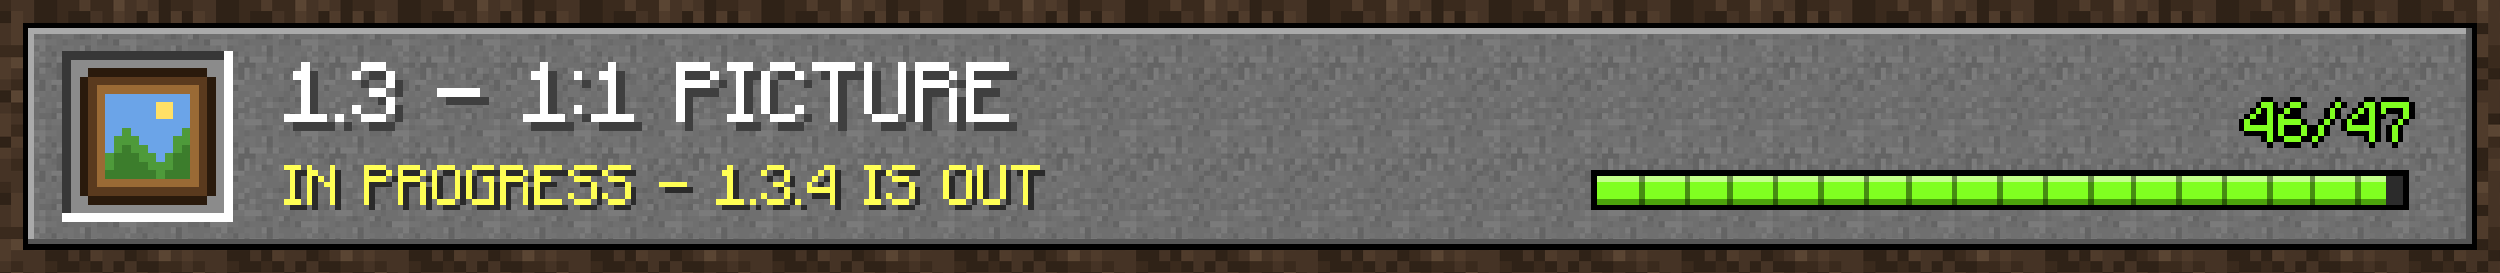
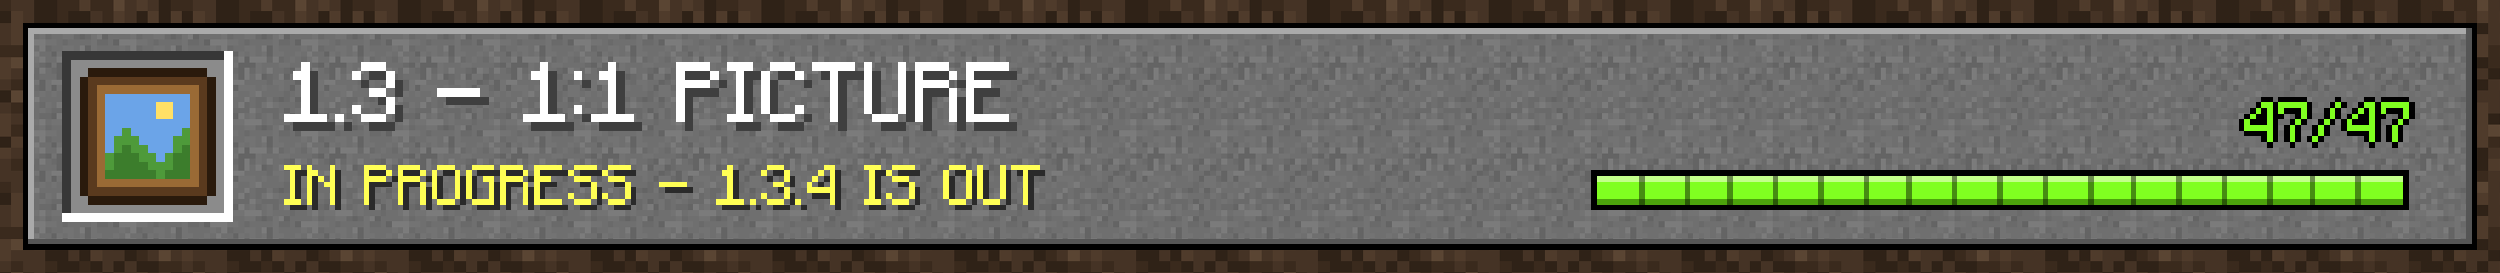
<svg xmlns="http://www.w3.org/2000/svg" width="880" height="96" viewBox="0 0 880 96" shape-rendering="crispEdges" role="img">
  <defs>
    <pattern id="dirt" width="64" height="64" patternUnits="userSpaceOnUse">
      <path fill="#3a2a1d" d="M0 0h4v4h-4zM20 0h8v4h-8zM32 0h8v4h-8zM60 0h4v4h-4zM20 4h4v4h-4zM36 4h4v4h-4zM20 8h12v4h-12zM28 12h4v4h-4zM52 12h4v4h-4zM0 16h8v4h-8zM16 16h4v4h-4zM28 16h8v4h-8zM44 16h4v4h-4zM52 16h4v4h-4zM20 20h4v4h-4zM28 20h8v4h-8zM44 20h8v4h-8zM48 24h4v4h-4zM4 28h4v4h-4zM16 28h4v4h-4zM28 28h4v4h-4zM56 28h8v4h-8zM8 32h4v4h-4zM52 32h4v4h-4zM4 36h4v4h-4zM12 36h8v4h-8zM28 36h4v4h-4zM52 36h4v4h-4zM8 40h8v4h-8zM20 40h4v4h-4zM32 40h8v4h-8zM56 40h8v4h-8zM4 44h4v4h-4zM28 44h8v4h-8zM60 44h4v4h-4zM16 48h4v4h-4zM24 48h8v4h-8zM36 48h4v4h-4zM44 48h4v4h-4zM8 52h4v4h-4zM16 52h4v4h-4zM48 52h4v4h-4zM4 56h4v4h-4zM16 56h4v4h-4zM36 56h4v4h-4zM48 56h12v4h-12zM12 60h20v4h-20zM40 60h4v4h-4z" />
      <path fill="#453325" d="M4 0h8v4h-8zM44 0h4v4h-4zM52 0h4v4h-4zM8 4h4v4h-4zM32 4h4v4h-4zM44 4h4v4h-4zM0 8h4v4h-4zM8 8h4v4h-4zM36 8h4v4h-4zM44 8h20v4h-20zM0 12h4v4h-4zM44 12h4v4h-4zM60 12h4v4h-4zM24 16h4v4h-4zM60 16h4v4h-4zM8 20h4v4h-4zM16 20h4v4h-4zM36 20h4v4h-4zM56 20h4v4h-4zM4 24h12v4h-12zM24 24h4v4h-4zM36 24h8v4h-8zM52 24h4v4h-4zM60 24h4v4h-4zM0 28h4v4h-4zM8 28h8v4h-8zM36 28h4v4h-4zM44 28h4v4h-4zM12 32h4v4h-4zM20 32h16v4h-16zM40 32h8v4h-8zM56 32h4v4h-4zM0 36h4v4h-4zM20 36h4v4h-4zM32 36h8v4h-8zM44 36h4v4h-4zM56 36h4v4h-4zM4 40h4v4h-4zM16 40h4v4h-4zM52 40h4v4h-4zM8 44h16v4h-16zM48 44h4v4h-4zM12 48h4v4h-4zM20 48h4v4h-4zM4 52h4v4h-4zM20 52h4v4h-4zM28 52h8v4h-8zM44 52h4v4h-4zM56 52h4v4h-4zM0 56h4v4h-4zM8 56h4v4h-4zM60 56h4v4h-4zM0 60h8v4h-8zM44 60h16v4h-16z" />
      <path fill="#2f2217" d="M12 0h8v4h-8zM56 0h4v4h-4zM0 4h4v4h-4zM12 4h8v4h-8zM24 4h8v4h-8zM48 4h4v4h-4zM56 4h4v4h-4zM40 8h4v4h-4zM8 12h4v4h-4zM24 12h4v4h-4zM48 12h4v4h-4zM48 16h4v4h-4zM56 16h4v4h-4zM24 20h4v4h-4zM40 20h4v4h-4zM16 24h8v4h-8zM28 24h4v4h-4zM44 24h4v4h-4zM20 28h8v4h-8zM32 28h4v4h-4zM40 28h4v4h-4zM48 28h8v4h-8zM0 32h4v4h-4zM16 32h4v4h-4zM36 32h4v4h-4zM60 32h4v4h-4zM24 36h4v4h-4zM60 36h4v4h-4zM44 40h4v4h-4zM0 48h4v4h-4zM8 48h4v4h-4zM32 48h4v4h-4zM52 48h4v4h-4zM12 52h4v4h-4zM24 52h4v4h-4zM40 52h4v4h-4zM40 56h4v4h-4zM60 60h4v4h-4z" />
      <path fill="#4f3b2b" d="M28 0h4v4h-4zM48 0h4v4h-4zM4 4h4v4h-4zM40 4h4v4h-4zM52 4h4v4h-4zM60 4h4v4h-4zM4 8h4v4h-4zM12 8h8v4h-8zM4 12h4v4h-4zM12 12h8v4h-8zM32 12h4v4h-4zM40 12h4v4h-4zM56 12h4v4h-4zM8 16h4v4h-4zM20 16h4v4h-4zM36 16h8v4h-8zM0 20h4v4h-4zM52 20h4v4h-4zM0 24h4v4h-4zM32 24h4v4h-4zM48 32h4v4h-4zM8 36h4v4h-4zM40 36h4v4h-4zM48 36h4v4h-4zM0 40h4v4h-4zM24 40h8v4h-8zM40 40h4v4h-4zM48 40h4v4h-4zM0 44h4v4h-4zM24 44h4v4h-4zM40 44h4v4h-4zM56 44h4v4h-4zM4 48h4v4h-4zM40 48h4v4h-4zM48 48h4v4h-4zM56 48h8v4h-8zM0 52h4v4h-4zM36 52h4v4h-4zM52 52h4v4h-4zM60 52h4v4h-4zM12 56h4v4h-4zM20 56h16v4h-16zM44 56h4v4h-4zM8 60h4v4h-4zM36 60h4v4h-4z" />
      <path fill="#5a4533" d="M40 0h4v4h-4zM32 8h4v4h-4zM20 12h4v4h-4zM36 12h4v4h-4zM12 16h4v4h-4zM4 20h4v4h-4zM12 20h4v4h-4zM60 20h4v4h-4zM56 24h4v4h-4zM4 32h4v4h-4zM36 44h4v4h-4zM44 44h4v4h-4zM52 44h4v4h-4zM32 60h4v4h-4z" />
    </pattern>
    <pattern id="stone" width="32" height="32" patternUnits="userSpaceOnUse">
      <path fill="#6f6f6f" d="M0 0h4v2h-4zM6 0h2v2h-2zM12 0h2v2h-2zM16 0h2v2h-2zM20 0h4v2h-4zM28 0h4v2h-4zM10 2h2v2h-2zM14 2h8v2h-8zM24 2h2v2h-2zM2 4h6v2h-6zM12 4h2v2h-2zM18 4h2v2h-2zM24 4h2v2h-2zM2 6h2v2h-2zM6 6h2v2h-2zM12 6h2v2h-2zM16 6h2v2h-2zM26 6h2v2h-2zM12 8h2v2h-2zM22 8h2v2h-2zM28 8h2v2h-2zM0 10h6v2h-6zM8 10h4v2h-4zM16 10h2v2h-2zM28 10h2v2h-2zM6 12h8v2h-8zM18 12h4v2h-4zM6 14h2v2h-2zM20 14h2v2h-2zM24 14h8v2h-8zM2 16h8v2h-8zM12 16h2v2h-2zM18 16h4v2h-4zM26 16h2v2h-2zM4 18h4v2h-4zM10 18h2v2h-2zM14 18h4v2h-4zM22 18h2v2h-2zM26 18h2v2h-2zM4 20h2v2h-2zM8 20h2v2h-2zM16 20h4v2h-4zM0 22h2v2h-2zM6 22h8v2h-8zM28 22h4v2h-4zM0 24h4v2h-4zM16 24h2v2h-2zM28 24h2v2h-2zM0 26h2v2h-2zM14 26h6v2h-6zM24 26h2v2h-2zM4 28h4v2h-4zM22 28h8v2h-8zM0 30h2v2h-2zM4 30h2v2h-2zM26 30h2v2h-2zM30 30h2v2h-2z" />
      <path fill="#6a6a6a" d="M4 0h2v2h-2zM0 2h2v2h-2zM4 2h2v2h-2zM26 2h4v2h-4zM8 4h2v2h-2zM14 4h2v2h-2zM22 4h2v2h-2zM26 4h2v2h-2zM0 6h2v2h-2zM10 6h2v2h-2zM18 6h6v2h-6zM28 6h4v2h-4zM0 8h2v2h-2zM10 8h2v2h-2zM14 8h4v2h-4zM26 8h2v2h-2zM6 10h2v2h-2zM16 12h2v2h-2zM26 12h2v2h-2zM30 12h2v2h-2zM2 14h4v2h-4zM22 14h2v2h-2zM16 16h2v2h-2zM2 20h2v2h-2zM10 20h2v2h-2zM30 20h2v2h-2zM14 22h2v2h-2zM4 24h2v2h-2zM12 24h2v2h-2zM18 24h2v2h-2zM24 24h2v2h-2zM12 26h2v2h-2zM30 26h2v2h-2zM10 28h2v2h-2zM30 28h2v2h-2zM12 30h2v2h-2z" />
      <path fill="#737373" d="M8 0h4v2h-4zM14 0h2v2h-2zM18 0h2v2h-2zM24 0h2v2h-2zM6 2h2v2h-2zM30 2h2v2h-2zM0 4h2v2h-2zM10 4h2v2h-2zM16 4h2v2h-2zM28 4h2v2h-2zM8 6h2v2h-2zM14 6h2v2h-2zM2 8h2v2h-2zM8 8h2v2h-2zM24 8h2v2h-2zM30 8h2v2h-2zM12 10h2v2h-2zM18 10h4v2h-4zM30 10h2v2h-2zM0 12h2v2h-2zM14 12h2v2h-2zM22 12h4v2h-4zM0 14h2v2h-2zM16 14h4v2h-4zM0 16h2v2h-2zM10 16h2v2h-2zM22 16h4v2h-4zM0 18h4v2h-4zM8 18h2v2h-2zM20 18h2v2h-2zM24 18h2v2h-2zM28 18h2v2h-2zM6 20h2v2h-2zM12 20h2v2h-2zM2 22h4v2h-4zM18 22h2v2h-2zM26 22h2v2h-2zM10 24h2v2h-2zM26 24h2v2h-2zM6 26h4v2h-4zM0 28h4v2h-4zM12 28h2v2h-2zM16 28h2v2h-2zM2 30h2v2h-2zM8 30h4v2h-4zM16 30h2v2h-2zM20 30h6v2h-6zM28 30h2v2h-2z" />
      <path fill="#7b7b7b" d="M26 0h2v2h-2zM12 2h2v2h-2zM22 2h2v2h-2zM20 4h2v2h-2zM30 4h2v2h-2zM24 6h2v2h-2zM4 8h2v2h-2zM20 8h2v2h-2zM14 10h2v2h-2zM22 10h6v2h-6zM2 12h2v2h-2zM10 14h6v2h-6zM14 16h2v2h-2zM28 16h2v2h-2zM12 18h2v2h-2zM0 20h2v2h-2zM14 20h2v2h-2zM20 20h2v2h-2zM24 20h6v2h-6zM8 24h2v2h-2zM14 24h2v2h-2zM22 24h2v2h-2zM30 24h2v2h-2zM2 26h2v2h-2zM22 26h2v2h-2zM26 26h2v2h-2zM18 28h4v2h-4z" />
      <path fill="#646464" d="M2 2h2v2h-2zM8 2h2v2h-2zM4 6h2v2h-2zM6 8h2v2h-2zM18 8h2v2h-2zM4 12h2v2h-2zM28 12h2v2h-2zM8 14h2v2h-2zM30 16h2v2h-2zM18 18h2v2h-2zM30 18h2v2h-2zM22 20h2v2h-2zM16 22h2v2h-2zM20 22h6v2h-6zM6 24h2v2h-2zM20 24h2v2h-2zM4 26h2v2h-2zM10 26h2v2h-2zM20 26h2v2h-2zM28 26h2v2h-2zM8 28h2v2h-2zM14 28h2v2h-2zM6 30h2v2h-2zM14 30h2v2h-2zM18 30h2v2h-2z" />
    </pattern>
  </defs>
  <rect x="0" y="0" width="880" height="96" fill="url(#dirt)" />
  <rect x="8" y="8" width="864" height="80" fill="#000000" />
  <rect x="10" y="10" width="860" height="76" fill="url(#stone)" />
  <rect x="10" y="10" width="860" height="2" fill="#aaaaaa" />
  <rect x="10" y="10" width="2" height="76" fill="#aaaaaa" />
  <rect x="10" y="84" width="860" height="2" fill="#555555" />
  <rect x="868" y="10" width="2" height="76" fill="#555555" />
  <rect x="22" y="18" width="60" height="60" fill="#8b8b8b" />
  <rect x="22" y="18" width="60" height="3" fill="#373737" />
  <rect x="22" y="18" width="3" height="60" fill="#373737" />
  <rect x="22" y="75" width="60" height="3" fill="#ffffff" />
  <rect x="79" y="18" width="3" height="60" fill="#ffffff" />
  <path fill="#2a1a0c" d="M31 24h42v3h-42zM28 27h3v3h-3zM73 27h3v3h-3zM28 30h3v3h-3zM73 30h3v3h-3zM28 33h3v3h-3zM73 33h3v3h-3zM28 36h3v3h-3zM73 36h3v3h-3zM28 39h3v3h-3zM73 39h3v3h-3zM28 42h3v3h-3zM73 42h3v3h-3zM28 45h3v3h-3zM73 45h3v3h-3zM28 48h3v3h-3zM73 48h3v3h-3zM28 51h3v3h-3zM73 51h3v3h-3zM28 54h3v3h-3zM73 54h3v3h-3zM28 57h3v3h-3zM73 57h3v3h-3zM28 60h3v3h-3zM73 60h3v3h-3zM28 63h3v3h-3zM73 63h3v3h-3zM28 66h3v3h-3zM73 66h3v3h-3zM31 69h42v3h-42z" />
  <path fill="#5a3a1e" d="M31 27h42v3h-42zM31 30h3v3h-3zM70 30h3v3h-3zM31 33h3v3h-3zM70 33h3v3h-3zM31 36h3v3h-3zM70 36h3v3h-3zM31 39h3v3h-3zM70 39h3v3h-3zM31 42h3v3h-3zM70 42h3v3h-3zM31 45h3v3h-3zM70 45h3v3h-3zM31 48h3v3h-3zM70 48h3v3h-3zM31 51h3v3h-3zM70 51h3v3h-3zM31 54h3v3h-3zM70 54h3v3h-3zM31 57h3v3h-3zM70 57h3v3h-3zM31 60h3v3h-3zM70 60h3v3h-3zM31 63h3v3h-3zM70 63h3v3h-3zM31 66h42v3h-42z" />
  <path fill="#9a6a35" d="M34 30h36v3h-36zM34 33h3v3h-3zM67 33h3v3h-3zM34 36h3v3h-3zM67 36h3v3h-3zM34 39h3v3h-3zM67 39h3v3h-3zM34 42h3v3h-3zM67 42h3v3h-3zM34 45h3v3h-3zM67 45h3v3h-3zM34 48h3v3h-3zM67 48h3v3h-3zM34 51h3v3h-3zM67 51h3v3h-3zM34 54h3v3h-3zM67 54h3v3h-3zM34 57h3v3h-3zM67 57h3v3h-3zM34 60h3v3h-3zM67 60h3v3h-3zM34 63h36v3h-36z" />
  <path fill="#6ba4e8" d="M37 33h30v3h-30zM37 36h18v3h-18zM61 36h6v3h-6zM37 39h18v3h-18zM61 39h6v3h-6zM37 42h30v3h-30zM37 45h6v3h-6zM46 45h18v3h-18zM37 48h3v3h-3zM49 48h12v3h-12zM37 51h3v3h-3zM52 51h9v3h-9zM55 54h3v3h-3z" />
  <path fill="#ffe066" d="M55 36h6v3h-6zM55 39h6v3h-6z" />
  <path fill="#4e9a3a" d="M43 45h3v3h-3zM64 45h3v3h-3zM40 48h9v3h-9zM61 48h6v3h-6zM40 51h3v3h-3zM46 51h6v3h-6zM61 51h3v3h-3zM37 54h3v3h-3zM49 54h6v3h-6zM58 54h3v3h-3zM37 57h3v3h-3zM52 57h9v3h-9zM55 60h3v3h-3z" />
  <path fill="#3c7d2c" d="M43 51h3v3h-3zM64 51h3v3h-3zM40 54h9v3h-9zM61 54h6v3h-6zM40 57h12v3h-12zM61 57h6v3h-6zM37 60h18v3h-18zM58 60h9v3h-9z" />
  <path fill="#3f3f3f" d="M109 25h3v3h-3zM106 28h6v3h-6zM109 31h3v3h-3zM109 34h3v3h-3zM109 37h3v3h-3zM109 40h3v3h-3zM103 43h15v3h-15zM121 43h3v3h-3zM130 25h9v3h-9zM127 28h3v3h-3zM139 28h3v3h-3zM139 31h3v3h-3zM133 34h6v3h-6zM139 37h3v3h-3zM127 40h3v3h-3zM139 40h3v3h-3zM130 43h9v3h-9zM157 34h15v3h-15zM193 25h3v3h-3zM190 28h6v3h-6zM193 31h3v3h-3zM193 34h3v3h-3zM193 37h3v3h-3zM193 40h3v3h-3zM187 43h15v3h-15zM205 28h3v3h-3zM205 40h3v3h-3zM217 25h3v3h-3zM214 28h6v3h-6zM217 31h3v3h-3zM217 34h3v3h-3zM217 37h3v3h-3zM217 40h3v3h-3zM211 43h15v3h-15zM241 25h12v3h-12zM241 28h3v3h-3zM253 28h3v3h-3zM241 31h12v3h-12zM241 34h3v3h-3zM241 37h3v3h-3zM241 40h3v3h-3zM241 43h3v3h-3zM259 25h9v3h-9zM262 28h3v3h-3zM262 31h3v3h-3zM262 34h3v3h-3zM262 37h3v3h-3zM262 40h3v3h-3zM259 43h9v3h-9zM274 25h9v3h-9zM271 28h3v3h-3zM283 28h3v3h-3zM271 31h3v3h-3zM271 34h3v3h-3zM271 37h3v3h-3zM271 40h3v3h-3zM283 40h3v3h-3zM274 43h9v3h-9zM289 25h15v3h-15zM295 28h3v3h-3zM295 31h3v3h-3zM295 34h3v3h-3zM295 37h3v3h-3zM295 40h3v3h-3zM295 43h3v3h-3zM307 25h3v3h-3zM319 25h3v3h-3zM307 28h3v3h-3zM319 28h3v3h-3zM307 31h3v3h-3zM319 31h3v3h-3zM307 34h3v3h-3zM319 34h3v3h-3zM307 37h3v3h-3zM319 37h3v3h-3zM307 40h3v3h-3zM319 40h3v3h-3zM310 43h9v3h-9zM325 25h12v3h-12zM325 28h3v3h-3zM337 28h3v3h-3zM325 31h12v3h-12zM325 34h3v3h-3zM337 34h3v3h-3zM325 37h3v3h-3zM337 37h3v3h-3zM325 40h3v3h-3zM337 40h3v3h-3zM325 43h3v3h-3zM337 43h3v3h-3zM343 25h15v3h-15zM343 28h3v3h-3zM343 31h9v3h-9zM343 34h3v3h-3zM343 37h3v3h-3zM343 40h3v3h-3zM343 43h15v3h-15z" />
  <path fill="#ffffff" d="M106 22h3v3h-3zM103 25h6v3h-6zM106 28h3v3h-3zM106 31h3v3h-3zM106 34h3v3h-3zM106 37h3v3h-3zM100 40h15v3h-15zM118 40h3v3h-3zM127 22h9v3h-9zM124 25h3v3h-3zM136 25h3v3h-3zM136 28h3v3h-3zM130 31h6v3h-6zM136 34h3v3h-3zM124 37h3v3h-3zM136 37h3v3h-3zM127 40h9v3h-9zM154 31h15v3h-15zM190 22h3v3h-3zM187 25h6v3h-6zM190 28h3v3h-3zM190 31h3v3h-3zM190 34h3v3h-3zM190 37h3v3h-3zM184 40h15v3h-15zM202 25h3v3h-3zM202 37h3v3h-3zM214 22h3v3h-3zM211 25h6v3h-6zM214 28h3v3h-3zM214 31h3v3h-3zM214 34h3v3h-3zM214 37h3v3h-3zM208 40h15v3h-15zM238 22h12v3h-12zM238 25h3v3h-3zM250 25h3v3h-3zM238 28h12v3h-12zM238 31h3v3h-3zM238 34h3v3h-3zM238 37h3v3h-3zM238 40h3v3h-3zM256 22h9v3h-9zM259 25h3v3h-3zM259 28h3v3h-3zM259 31h3v3h-3zM259 34h3v3h-3zM259 37h3v3h-3zM256 40h9v3h-9zM271 22h9v3h-9zM268 25h3v3h-3zM280 25h3v3h-3zM268 28h3v3h-3zM268 31h3v3h-3zM268 34h3v3h-3zM268 37h3v3h-3zM280 37h3v3h-3zM271 40h9v3h-9zM286 22h15v3h-15zM292 25h3v3h-3zM292 28h3v3h-3zM292 31h3v3h-3zM292 34h3v3h-3zM292 37h3v3h-3zM292 40h3v3h-3zM304 22h3v3h-3zM316 22h3v3h-3zM304 25h3v3h-3zM316 25h3v3h-3zM304 28h3v3h-3zM316 28h3v3h-3zM304 31h3v3h-3zM316 31h3v3h-3zM304 34h3v3h-3zM316 34h3v3h-3zM304 37h3v3h-3zM316 37h3v3h-3zM307 40h9v3h-9zM322 22h12v3h-12zM322 25h3v3h-3zM334 25h3v3h-3zM322 28h12v3h-12zM322 31h3v3h-3zM334 31h3v3h-3zM322 34h3v3h-3zM334 34h3v3h-3zM322 37h3v3h-3zM334 37h3v3h-3zM322 40h3v3h-3zM334 40h3v3h-3zM340 22h15v3h-15zM340 25h3v3h-3zM340 28h9v3h-9zM340 31h3v3h-3zM340 34h3v3h-3zM340 37h3v3h-3zM340 40h15v3h-15z" />
  <path fill="#2a2a2a" d="M102 60h6v2h-6zM104 62h2v2h-2zM104 64h2v2h-2zM104 66h2v2h-2zM104 68h2v2h-2zM104 70h2v2h-2zM102 72h6v2h-6zM110 60h2v2h-2zM118 60h2v2h-2zM110 62h4v2h-4zM118 62h2v2h-2zM110 64h2v2h-2zM114 64h2v2h-2zM118 64h2v2h-2zM110 66h2v2h-2zM116 66h4v2h-4zM110 68h2v2h-2zM118 68h2v2h-2zM110 70h2v2h-2zM118 70h2v2h-2zM110 72h2v2h-2zM118 72h2v2h-2zM130 60h8v2h-8zM130 62h2v2h-2zM138 62h2v2h-2zM130 64h8v2h-8zM130 66h2v2h-2zM130 68h2v2h-2zM130 70h2v2h-2zM130 72h2v2h-2zM142 60h8v2h-8zM142 62h2v2h-2zM150 62h2v2h-2zM142 64h8v2h-8zM142 66h2v2h-2zM150 66h2v2h-2zM142 68h2v2h-2zM150 68h2v2h-2zM142 70h2v2h-2zM150 70h2v2h-2zM142 72h2v2h-2zM150 72h2v2h-2zM156 60h6v2h-6zM154 62h2v2h-2zM162 62h2v2h-2zM154 64h2v2h-2zM162 64h2v2h-2zM154 66h2v2h-2zM162 66h2v2h-2zM154 68h2v2h-2zM162 68h2v2h-2zM154 70h2v2h-2zM162 70h2v2h-2zM156 72h6v2h-6zM168 60h8v2h-8zM166 62h2v2h-2zM166 64h2v2h-2zM172 64h4v2h-4zM166 66h2v2h-2zM174 66h2v2h-2zM166 68h2v2h-2zM174 68h2v2h-2zM166 70h2v2h-2zM174 70h2v2h-2zM168 72h8v2h-8zM178 60h8v2h-8zM178 62h2v2h-2zM186 62h2v2h-2zM178 64h8v2h-8zM178 66h2v2h-2zM186 66h2v2h-2zM178 68h2v2h-2zM186 68h2v2h-2zM178 70h2v2h-2zM186 70h2v2h-2zM178 72h2v2h-2zM186 72h2v2h-2zM190 60h10v2h-10zM190 62h2v2h-2zM190 64h6v2h-6zM190 66h2v2h-2zM190 68h2v2h-2zM190 70h2v2h-2zM190 72h10v2h-10zM204 60h8v2h-8zM202 62h2v2h-2zM204 64h6v2h-6zM210 66h2v2h-2zM210 68h2v2h-2zM202 70h2v2h-2zM210 70h2v2h-2zM204 72h6v2h-6zM216 60h8v2h-8zM214 62h2v2h-2zM216 64h6v2h-6zM222 66h2v2h-2zM222 68h2v2h-2zM214 70h2v2h-2zM222 70h2v2h-2zM216 72h6v2h-6zM234 66h10v2h-10zM258 60h2v2h-2zM256 62h4v2h-4zM258 64h2v2h-2zM258 66h2v2h-2zM258 68h2v2h-2zM258 70h2v2h-2zM254 72h10v2h-10zM266 72h2v2h-2zM272 60h6v2h-6zM270 62h2v2h-2zM278 62h2v2h-2zM278 64h2v2h-2zM274 66h4v2h-4zM278 68h2v2h-2zM270 70h2v2h-2zM278 70h2v2h-2zM272 72h6v2h-6zM282 72h2v2h-2zM292 60h4v2h-4zM290 62h2v2h-2zM294 62h2v2h-2zM288 64h2v2h-2zM294 64h2v2h-2zM286 66h2v2h-2zM294 66h2v2h-2zM286 68h10v2h-10zM294 70h2v2h-2zM294 72h2v2h-2zM306 60h6v2h-6zM308 62h2v2h-2zM308 64h2v2h-2zM308 66h2v2h-2zM308 68h2v2h-2zM308 70h2v2h-2zM306 72h6v2h-6zM316 60h8v2h-8zM314 62h2v2h-2zM316 64h6v2h-6zM322 66h2v2h-2zM322 68h2v2h-2zM314 70h2v2h-2zM322 70h2v2h-2zM316 72h6v2h-6zM336 60h6v2h-6zM334 62h2v2h-2zM342 62h2v2h-2zM334 64h2v2h-2zM342 64h2v2h-2zM334 66h2v2h-2zM342 66h2v2h-2zM334 68h2v2h-2zM342 68h2v2h-2zM334 70h2v2h-2zM342 70h2v2h-2zM336 72h6v2h-6zM346 60h2v2h-2zM354 60h2v2h-2zM346 62h2v2h-2zM354 62h2v2h-2zM346 64h2v2h-2zM354 64h2v2h-2zM346 66h2v2h-2zM354 66h2v2h-2zM346 68h2v2h-2zM354 68h2v2h-2zM346 70h2v2h-2zM354 70h2v2h-2zM348 72h6v2h-6zM358 60h10v2h-10zM362 62h2v2h-2zM362 64h2v2h-2zM362 66h2v2h-2zM362 68h2v2h-2zM362 70h2v2h-2zM362 72h2v2h-2z" />
  <path fill="#ffff55" d="M100 58h6v2h-6zM102 60h2v2h-2zM102 62h2v2h-2zM102 64h2v2h-2zM102 66h2v2h-2zM102 68h2v2h-2zM100 70h6v2h-6zM108 58h2v2h-2zM116 58h2v2h-2zM108 60h4v2h-4zM116 60h2v2h-2zM108 62h2v2h-2zM112 62h2v2h-2zM116 62h2v2h-2zM108 64h2v2h-2zM114 64h4v2h-4zM108 66h2v2h-2zM116 66h2v2h-2zM108 68h2v2h-2zM116 68h2v2h-2zM108 70h2v2h-2zM116 70h2v2h-2zM128 58h8v2h-8zM128 60h2v2h-2zM136 60h2v2h-2zM128 62h8v2h-8zM128 64h2v2h-2zM128 66h2v2h-2zM128 68h2v2h-2zM128 70h2v2h-2zM140 58h8v2h-8zM140 60h2v2h-2zM148 60h2v2h-2zM140 62h8v2h-8zM140 64h2v2h-2zM148 64h2v2h-2zM140 66h2v2h-2zM148 66h2v2h-2zM140 68h2v2h-2zM148 68h2v2h-2zM140 70h2v2h-2zM148 70h2v2h-2zM154 58h6v2h-6zM152 60h2v2h-2zM160 60h2v2h-2zM152 62h2v2h-2zM160 62h2v2h-2zM152 64h2v2h-2zM160 64h2v2h-2zM152 66h2v2h-2zM160 66h2v2h-2zM152 68h2v2h-2zM160 68h2v2h-2zM154 70h6v2h-6zM166 58h8v2h-8zM164 60h2v2h-2zM164 62h2v2h-2zM170 62h4v2h-4zM164 64h2v2h-2zM172 64h2v2h-2zM164 66h2v2h-2zM172 66h2v2h-2zM164 68h2v2h-2zM172 68h2v2h-2zM166 70h8v2h-8zM176 58h8v2h-8zM176 60h2v2h-2zM184 60h2v2h-2zM176 62h8v2h-8zM176 64h2v2h-2zM184 64h2v2h-2zM176 66h2v2h-2zM184 66h2v2h-2zM176 68h2v2h-2zM184 68h2v2h-2zM176 70h2v2h-2zM184 70h2v2h-2zM188 58h10v2h-10zM188 60h2v2h-2zM188 62h6v2h-6zM188 64h2v2h-2zM188 66h2v2h-2zM188 68h2v2h-2zM188 70h10v2h-10zM202 58h8v2h-8zM200 60h2v2h-2zM202 62h6v2h-6zM208 64h2v2h-2zM208 66h2v2h-2zM200 68h2v2h-2zM208 68h2v2h-2zM202 70h6v2h-6zM214 58h8v2h-8zM212 60h2v2h-2zM214 62h6v2h-6zM220 64h2v2h-2zM220 66h2v2h-2zM212 68h2v2h-2zM220 68h2v2h-2zM214 70h6v2h-6zM232 64h10v2h-10zM256 58h2v2h-2zM254 60h4v2h-4zM256 62h2v2h-2zM256 64h2v2h-2zM256 66h2v2h-2zM256 68h2v2h-2zM252 70h10v2h-10zM264 70h2v2h-2zM270 58h6v2h-6zM268 60h2v2h-2zM276 60h2v2h-2zM276 62h2v2h-2zM272 64h4v2h-4zM276 66h2v2h-2zM268 68h2v2h-2zM276 68h2v2h-2zM270 70h6v2h-6zM280 70h2v2h-2zM290 58h4v2h-4zM288 60h2v2h-2zM292 60h2v2h-2zM286 62h2v2h-2zM292 62h2v2h-2zM284 64h2v2h-2zM292 64h2v2h-2zM284 66h10v2h-10zM292 68h2v2h-2zM292 70h2v2h-2zM304 58h6v2h-6zM306 60h2v2h-2zM306 62h2v2h-2zM306 64h2v2h-2zM306 66h2v2h-2zM306 68h2v2h-2zM304 70h6v2h-6zM314 58h8v2h-8zM312 60h2v2h-2zM314 62h6v2h-6zM320 64h2v2h-2zM320 66h2v2h-2zM312 68h2v2h-2zM320 68h2v2h-2zM314 70h6v2h-6zM334 58h6v2h-6zM332 60h2v2h-2zM340 60h2v2h-2zM332 62h2v2h-2zM340 62h2v2h-2zM332 64h2v2h-2zM340 64h2v2h-2zM332 66h2v2h-2zM340 66h2v2h-2zM332 68h2v2h-2zM340 68h2v2h-2zM334 70h6v2h-6zM344 58h2v2h-2zM352 58h2v2h-2zM344 60h2v2h-2zM352 60h2v2h-2zM344 62h2v2h-2zM352 62h2v2h-2zM344 64h2v2h-2zM352 64h2v2h-2zM344 66h2v2h-2zM352 66h2v2h-2zM344 68h2v2h-2zM352 68h2v2h-2zM346 70h6v2h-6zM356 58h10v2h-10zM360 60h2v2h-2zM360 62h2v2h-2zM360 64h2v2h-2zM360 66h2v2h-2zM360 68h2v2h-2zM360 70h2v2h-2z" />
-   <path fill="#000000" d="M794 36h4v2h-4zM792 38h2v2h-2zM796 38h2v2h-2zM790 40h2v2h-2zM796 40h2v2h-2zM788 42h2v2h-2zM796 42h2v2h-2zM788 44h10v2h-10zM796 46h2v2h-2zM796 48h2v2h-2zM804 36h4v2h-4zM802 38h2v2h-2zM800 40h2v2h-2zM800 42h8v2h-8zM800 44h2v2h-2zM808 44h2v2h-2zM800 46h2v2h-2zM808 46h2v2h-2zM802 48h6v2h-6zM820 36h2v2h-2zM818 38h2v2h-2zM818 40h2v2h-2zM816 42h2v2h-2zM814 44h2v2h-2zM814 46h2v2h-2zM812 48h2v2h-2zM830 36h4v2h-4zM828 38h2v2h-2zM832 38h2v2h-2zM826 40h2v2h-2zM832 40h2v2h-2zM824 42h2v2h-2zM832 42h2v2h-2zM824 44h10v2h-10zM832 46h2v2h-2zM832 48h2v2h-2zM836 36h10v2h-10zM836 38h2v2h-2zM844 38h2v2h-2zM844 40h2v2h-2zM842 42h2v2h-2zM840 44h2v2h-2zM840 46h2v2h-2zM840 48h2v2h-2z" />
-   <path fill="#000000" d="M798 36h4v2h-4zM796 38h2v2h-2zM800 38h2v2h-2zM794 40h2v2h-2zM800 40h2v2h-2zM792 42h2v2h-2zM800 42h2v2h-2zM792 44h10v2h-10zM800 46h2v2h-2zM800 48h2v2h-2zM808 36h4v2h-4zM806 38h2v2h-2zM804 40h2v2h-2zM804 42h8v2h-8zM804 44h2v2h-2zM812 44h2v2h-2zM804 46h2v2h-2zM812 46h2v2h-2zM806 48h6v2h-6zM824 36h2v2h-2zM822 38h2v2h-2zM822 40h2v2h-2zM820 42h2v2h-2zM818 44h2v2h-2zM818 46h2v2h-2zM816 48h2v2h-2zM834 36h4v2h-4zM832 38h2v2h-2zM836 38h2v2h-2zM830 40h2v2h-2zM836 40h2v2h-2zM828 42h2v2h-2zM836 42h2v2h-2zM828 44h10v2h-10zM836 46h2v2h-2zM836 48h2v2h-2zM840 36h10v2h-10zM840 38h2v2h-2zM848 38h2v2h-2zM848 40h2v2h-2zM846 42h2v2h-2zM844 44h2v2h-2zM844 46h2v2h-2zM844 48h2v2h-2z" />
-   <path fill="#000000" d="M796 34h4v2h-4zM794 36h2v2h-2zM798 36h2v2h-2zM792 38h2v2h-2zM798 38h2v2h-2zM790 40h2v2h-2zM798 40h2v2h-2zM790 42h10v2h-10zM798 44h2v2h-2zM798 46h2v2h-2zM806 34h4v2h-4zM804 36h2v2h-2zM802 38h2v2h-2zM802 40h8v2h-8zM802 42h2v2h-2zM810 42h2v2h-2zM802 44h2v2h-2zM810 44h2v2h-2zM804 46h6v2h-6zM822 34h2v2h-2zM820 36h2v2h-2zM820 38h2v2h-2zM818 40h2v2h-2zM816 42h2v2h-2zM816 44h2v2h-2zM814 46h2v2h-2zM832 34h4v2h-4zM830 36h2v2h-2zM834 36h2v2h-2zM828 38h2v2h-2zM834 38h2v2h-2zM826 40h2v2h-2zM834 40h2v2h-2zM826 42h10v2h-10zM834 44h2v2h-2zM834 46h2v2h-2zM838 34h10v2h-10zM838 36h2v2h-2zM846 36h2v2h-2zM846 38h2v2h-2zM844 40h2v2h-2zM842 42h2v2h-2zM842 44h2v2h-2zM842 46h2v2h-2z" />
-   <path fill="#000000" d="M796 38h4v2h-4zM794 40h2v2h-2zM798 40h2v2h-2zM792 42h2v2h-2zM798 42h2v2h-2zM790 44h2v2h-2zM798 44h2v2h-2zM790 46h10v2h-10zM798 48h2v2h-2zM798 50h2v2h-2zM806 38h4v2h-4zM804 40h2v2h-2zM802 42h2v2h-2zM802 44h8v2h-8zM802 46h2v2h-2zM810 46h2v2h-2zM802 48h2v2h-2zM810 48h2v2h-2zM804 50h6v2h-6zM822 38h2v2h-2zM820 40h2v2h-2zM820 42h2v2h-2zM818 44h2v2h-2zM816 46h2v2h-2zM816 48h2v2h-2zM814 50h2v2h-2zM832 38h4v2h-4zM830 40h2v2h-2zM834 40h2v2h-2zM828 42h2v2h-2zM834 42h2v2h-2zM826 44h2v2h-2zM834 44h2v2h-2zM826 46h10v2h-10zM834 48h2v2h-2zM834 50h2v2h-2zM838 38h10v2h-10zM838 40h2v2h-2zM846 40h2v2h-2zM846 42h2v2h-2zM844 44h2v2h-2zM842 46h2v2h-2zM842 48h2v2h-2zM842 50h2v2h-2z" />
-   <path fill="#80ff20" d="M796 36h4v2h-4zM794 38h2v2h-2zM798 38h2v2h-2zM792 40h2v2h-2zM798 40h2v2h-2zM790 42h2v2h-2zM798 42h2v2h-2zM790 44h10v2h-10zM798 46h2v2h-2zM798 48h2v2h-2zM806 36h4v2h-4zM804 38h2v2h-2zM802 40h2v2h-2zM802 42h8v2h-8zM802 44h2v2h-2zM810 44h2v2h-2zM802 46h2v2h-2zM810 46h2v2h-2zM804 48h6v2h-6zM822 36h2v2h-2zM820 38h2v2h-2zM820 40h2v2h-2zM818 42h2v2h-2zM816 44h2v2h-2zM816 46h2v2h-2zM814 48h2v2h-2zM832 36h4v2h-4zM830 38h2v2h-2zM834 38h2v2h-2zM828 40h2v2h-2zM834 40h2v2h-2zM826 42h2v2h-2zM834 42h2v2h-2zM826 44h10v2h-10zM834 46h2v2h-2zM834 48h2v2h-2zM838 36h10v2h-10zM838 38h2v2h-2zM846 38h2v2h-2zM846 40h2v2h-2zM844 42h2v2h-2zM842 44h2v2h-2zM842 46h2v2h-2zM842 48h2v2h-2z" />
+   <path fill="#000000" d="M794 36h4v2h-4zM792 38h2v2h-2zM796 38h2v2h-2zM790 40h2v2h-2zM796 40h2v2h-2zM788 42h2v2h-2zM796 42h2v2h-2zM788 44h10v2h-10zM796 46h2v2h-2zM796 48h2v2h-2zM800 36h10v2h-10zM800 38h2v2h-2zM808 38h2v2h-2zM808 40h2v2h-2zM806 42h2v2h-2zM804 44h2v2h-2zM804 46h2v2h-2zM804 48h2v2h-2zM820 36h2v2h-2zM818 38h2v2h-2zM818 40h2v2h-2zM816 42h2v2h-2zM814 44h2v2h-2zM814 46h2v2h-2zM812 48h2v2h-2zM830 36h4v2h-4zM828 38h2v2h-2zM832 38h2v2h-2zM826 40h2v2h-2zM832 40h2v2h-2zM824 42h2v2h-2zM832 42h2v2h-2zM824 44h10v2h-10zM832 46h2v2h-2zM832 48h2v2h-2zM836 36h10v2h-10zM836 38h2v2h-2zM844 38h2v2h-2zM844 40h2v2h-2zM842 42h2v2h-2zM840 44h2v2h-2zM840 46h2v2h-2zM840 48h2v2h-2z" />
+   <path fill="#000000" d="M798 36h4v2h-4zM796 38h2v2h-2zM800 38h2v2h-2zM794 40h2v2h-2zM800 40h2v2h-2zM792 42h2v2h-2zM800 42h2v2h-2zM792 44h10v2h-10zM800 46h2v2h-2zM800 48h2v2h-2zM804 36h10v2h-10zM804 38h2v2h-2zM812 38h2v2h-2zM812 40h2v2h-2zM810 42h2v2h-2zM808 44h2v2h-2zM808 46h2v2h-2zM808 48h2v2h-2zM824 36h2v2h-2zM822 38h2v2h-2zM822 40h2v2h-2zM820 42h2v2h-2zM818 44h2v2h-2zM818 46h2v2h-2zM816 48h2v2h-2zM834 36h4v2h-4zM832 38h2v2h-2zM836 38h2v2h-2zM830 40h2v2h-2zM836 40h2v2h-2zM828 42h2v2h-2zM836 42h2v2h-2zM828 44h10v2h-10zM836 46h2v2h-2zM836 48h2v2h-2zM840 36h10v2h-10zM840 38h2v2h-2zM848 38h2v2h-2zM848 40h2v2h-2zM846 42h2v2h-2zM844 44h2v2h-2zM844 46h2v2h-2zM844 48h2v2h-2z" />
+   <path fill="#000000" d="M796 34h4v2h-4zM794 36h2v2h-2zM798 36h2v2h-2zM792 38h2v2h-2zM798 38h2v2h-2zM790 40h2v2h-2zM798 40h2v2h-2zM790 42h10v2h-10zM798 44h2v2h-2zM798 46h2v2h-2zM802 34h10v2h-10zM802 36h2v2h-2zM810 36h2v2h-2zM810 38h2v2h-2zM808 40h2v2h-2zM806 42h2v2h-2zM806 44h2v2h-2zM806 46h2v2h-2zM822 34h2v2h-2zM820 36h2v2h-2zM820 38h2v2h-2zM818 40h2v2h-2zM816 42h2v2h-2zM816 44h2v2h-2zM814 46h2v2h-2zM832 34h4v2h-4zM830 36h2v2h-2zM834 36h2v2h-2zM828 38h2v2h-2zM834 38h2v2h-2zM826 40h2v2h-2zM834 40h2v2h-2zM826 42h10v2h-10zM834 44h2v2h-2zM834 46h2v2h-2zM838 34h10v2h-10zM838 36h2v2h-2zM846 36h2v2h-2zM846 38h2v2h-2zM844 40h2v2h-2zM842 42h2v2h-2zM842 44h2v2h-2zM842 46h2v2h-2z" />
+   <path fill="#000000" d="M796 38h4v2h-4zM794 40h2v2h-2zM798 40h2v2h-2zM792 42h2v2h-2zM798 42h2v2h-2zM790 44h2v2h-2zM798 44h2v2h-2zM790 46h10v2h-10zM798 48h2v2h-2zM798 50h2v2h-2zM802 38h10v2h-10zM802 40h2v2h-2zM810 40h2v2h-2zM810 42h2v2h-2zM808 44h2v2h-2zM806 46h2v2h-2zM806 48h2v2h-2zM806 50h2v2h-2zM822 38h2v2h-2zM820 40h2v2h-2zM820 42h2v2h-2zM818 44h2v2h-2zM816 46h2v2h-2zM816 48h2v2h-2zM814 50h2v2h-2zM832 38h4v2h-4zM830 40h2v2h-2zM834 40h2v2h-2zM828 42h2v2h-2zM834 42h2v2h-2zM826 44h2v2h-2zM834 44h2v2h-2zM826 46h10v2h-10zM834 48h2v2h-2zM834 50h2v2h-2zM838 38h10v2h-10zM838 40h2v2h-2zM846 40h2v2h-2zM846 42h2v2h-2zM844 44h2v2h-2zM842 46h2v2h-2zM842 48h2v2h-2zM842 50h2v2h-2z" />
+   <path fill="#80ff20" d="M796 36h4v2h-4zM794 38h2v2h-2zM798 38h2v2h-2zM792 40h2v2h-2zM798 40h2v2h-2zM790 42h2v2h-2zM798 42h2v2h-2zM790 44h10v2h-10zM798 46h2v2h-2zM798 48h2v2h-2zM802 36h10v2h-10zM802 38h2v2h-2zM810 38h2v2h-2zM810 40h2v2h-2zM808 42h2v2h-2zM806 44h2v2h-2zM806 46h2v2h-2zM806 48h2v2h-2zM822 36h2v2h-2zM820 38h2v2h-2zM820 40h2v2h-2zM818 42h2v2h-2zM816 44h2v2h-2zM816 46h2v2h-2zM814 48h2v2h-2zM832 36h4v2h-4zM830 38h2v2h-2zM834 38h2v2h-2zM828 40h2v2h-2zM834 40h2v2h-2zM826 42h2v2h-2zM834 42h2v2h-2zM826 44h10v2h-10zM834 46h2v2h-2zM834 48h2v2h-2zM838 36h10v2h-10zM838 38h2v2h-2zM846 38h2v2h-2zM846 40h2v2h-2zM844 42h2v2h-2zM842 44h2v2h-2zM842 46h2v2h-2zM842 48h2v2h-2z" />
  <rect x="560" y="60" width="288" height="14" fill="#000000" />
  <rect x="562" y="62" width="284" height="10" fill="#2b2b2b" />
-   <rect x="562" y="62" width="278" height="10" fill="#80ff20" />
-   <rect x="562" y="62" width="278" height="2" fill="#c3ff8a" />
-   <rect x="562" y="70" width="278" height="2" fill="#4ca30c" />
+   <rect x="562" y="62" width="284" height="10" fill="#80ff20" />
+   <rect x="562" y="62" width="284" height="2" fill="#c3ff8a" />
+   <rect x="562" y="70" width="284" height="2" fill="#4ca30c" />
  <rect x="577" y="62" width="2" height="10" fill="#000000" fill-opacity="0.45" />
  <rect x="593" y="62" width="2" height="10" fill="#000000" fill-opacity="0.45" />
  <rect x="608" y="62" width="2" height="10" fill="#000000" fill-opacity="0.45" />
  <rect x="624" y="62" width="2" height="10" fill="#000000" fill-opacity="0.45" />
  <rect x="640" y="62" width="2" height="10" fill="#000000" fill-opacity="0.45" />
  <rect x="656" y="62" width="2" height="10" fill="#000000" fill-opacity="0.45" />
  <rect x="671" y="62" width="2" height="10" fill="#000000" fill-opacity="0.45" />
  <rect x="687" y="62" width="2" height="10" fill="#000000" fill-opacity="0.45" />
  <rect x="703" y="62" width="2" height="10" fill="#000000" fill-opacity="0.45" />
  <rect x="719" y="62" width="2" height="10" fill="#000000" fill-opacity="0.45" />
  <rect x="735" y="62" width="2" height="10" fill="#000000" fill-opacity="0.45" />
  <rect x="750" y="62" width="2" height="10" fill="#000000" fill-opacity="0.45" />
  <rect x="766" y="62" width="2" height="10" fill="#000000" fill-opacity="0.45" />
  <rect x="782" y="62" width="2" height="10" fill="#000000" fill-opacity="0.45" />
  <rect x="798" y="62" width="2" height="10" fill="#000000" fill-opacity="0.45" />
  <rect x="813" y="62" width="2" height="10" fill="#000000" fill-opacity="0.45" />
  <rect x="829" y="62" width="2" height="10" fill="#000000" fill-opacity="0.45" />
</svg>
